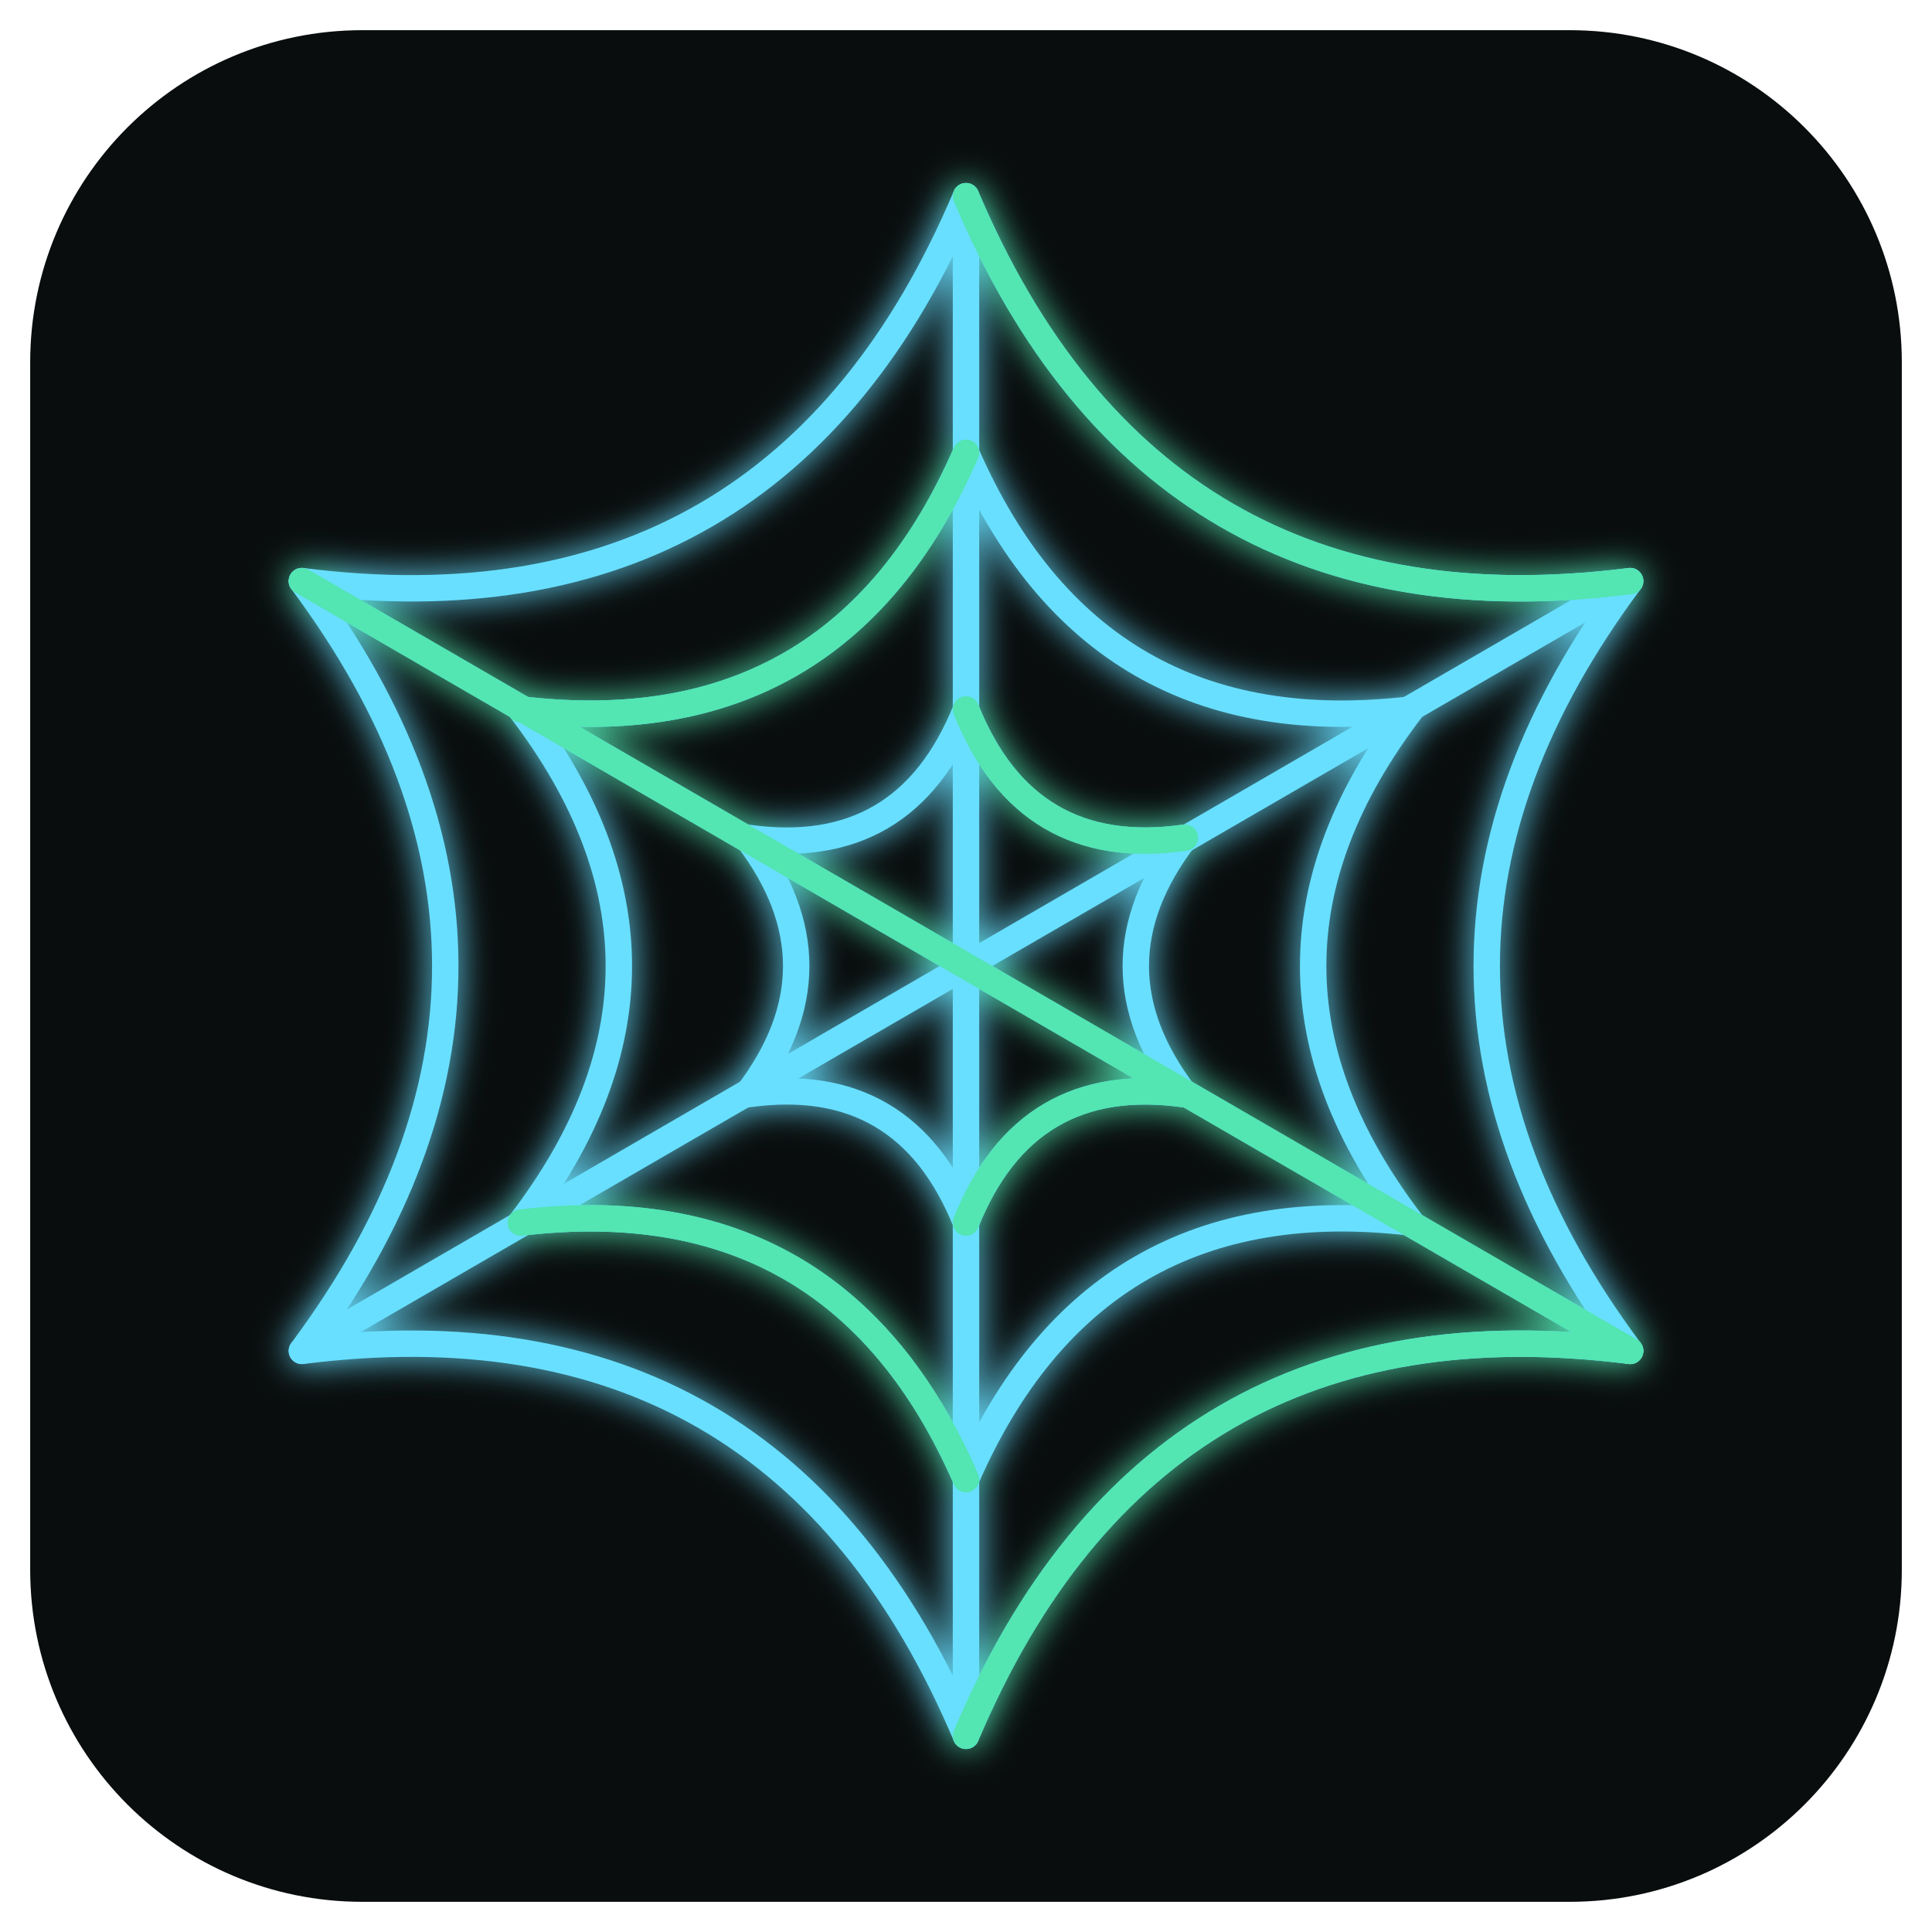
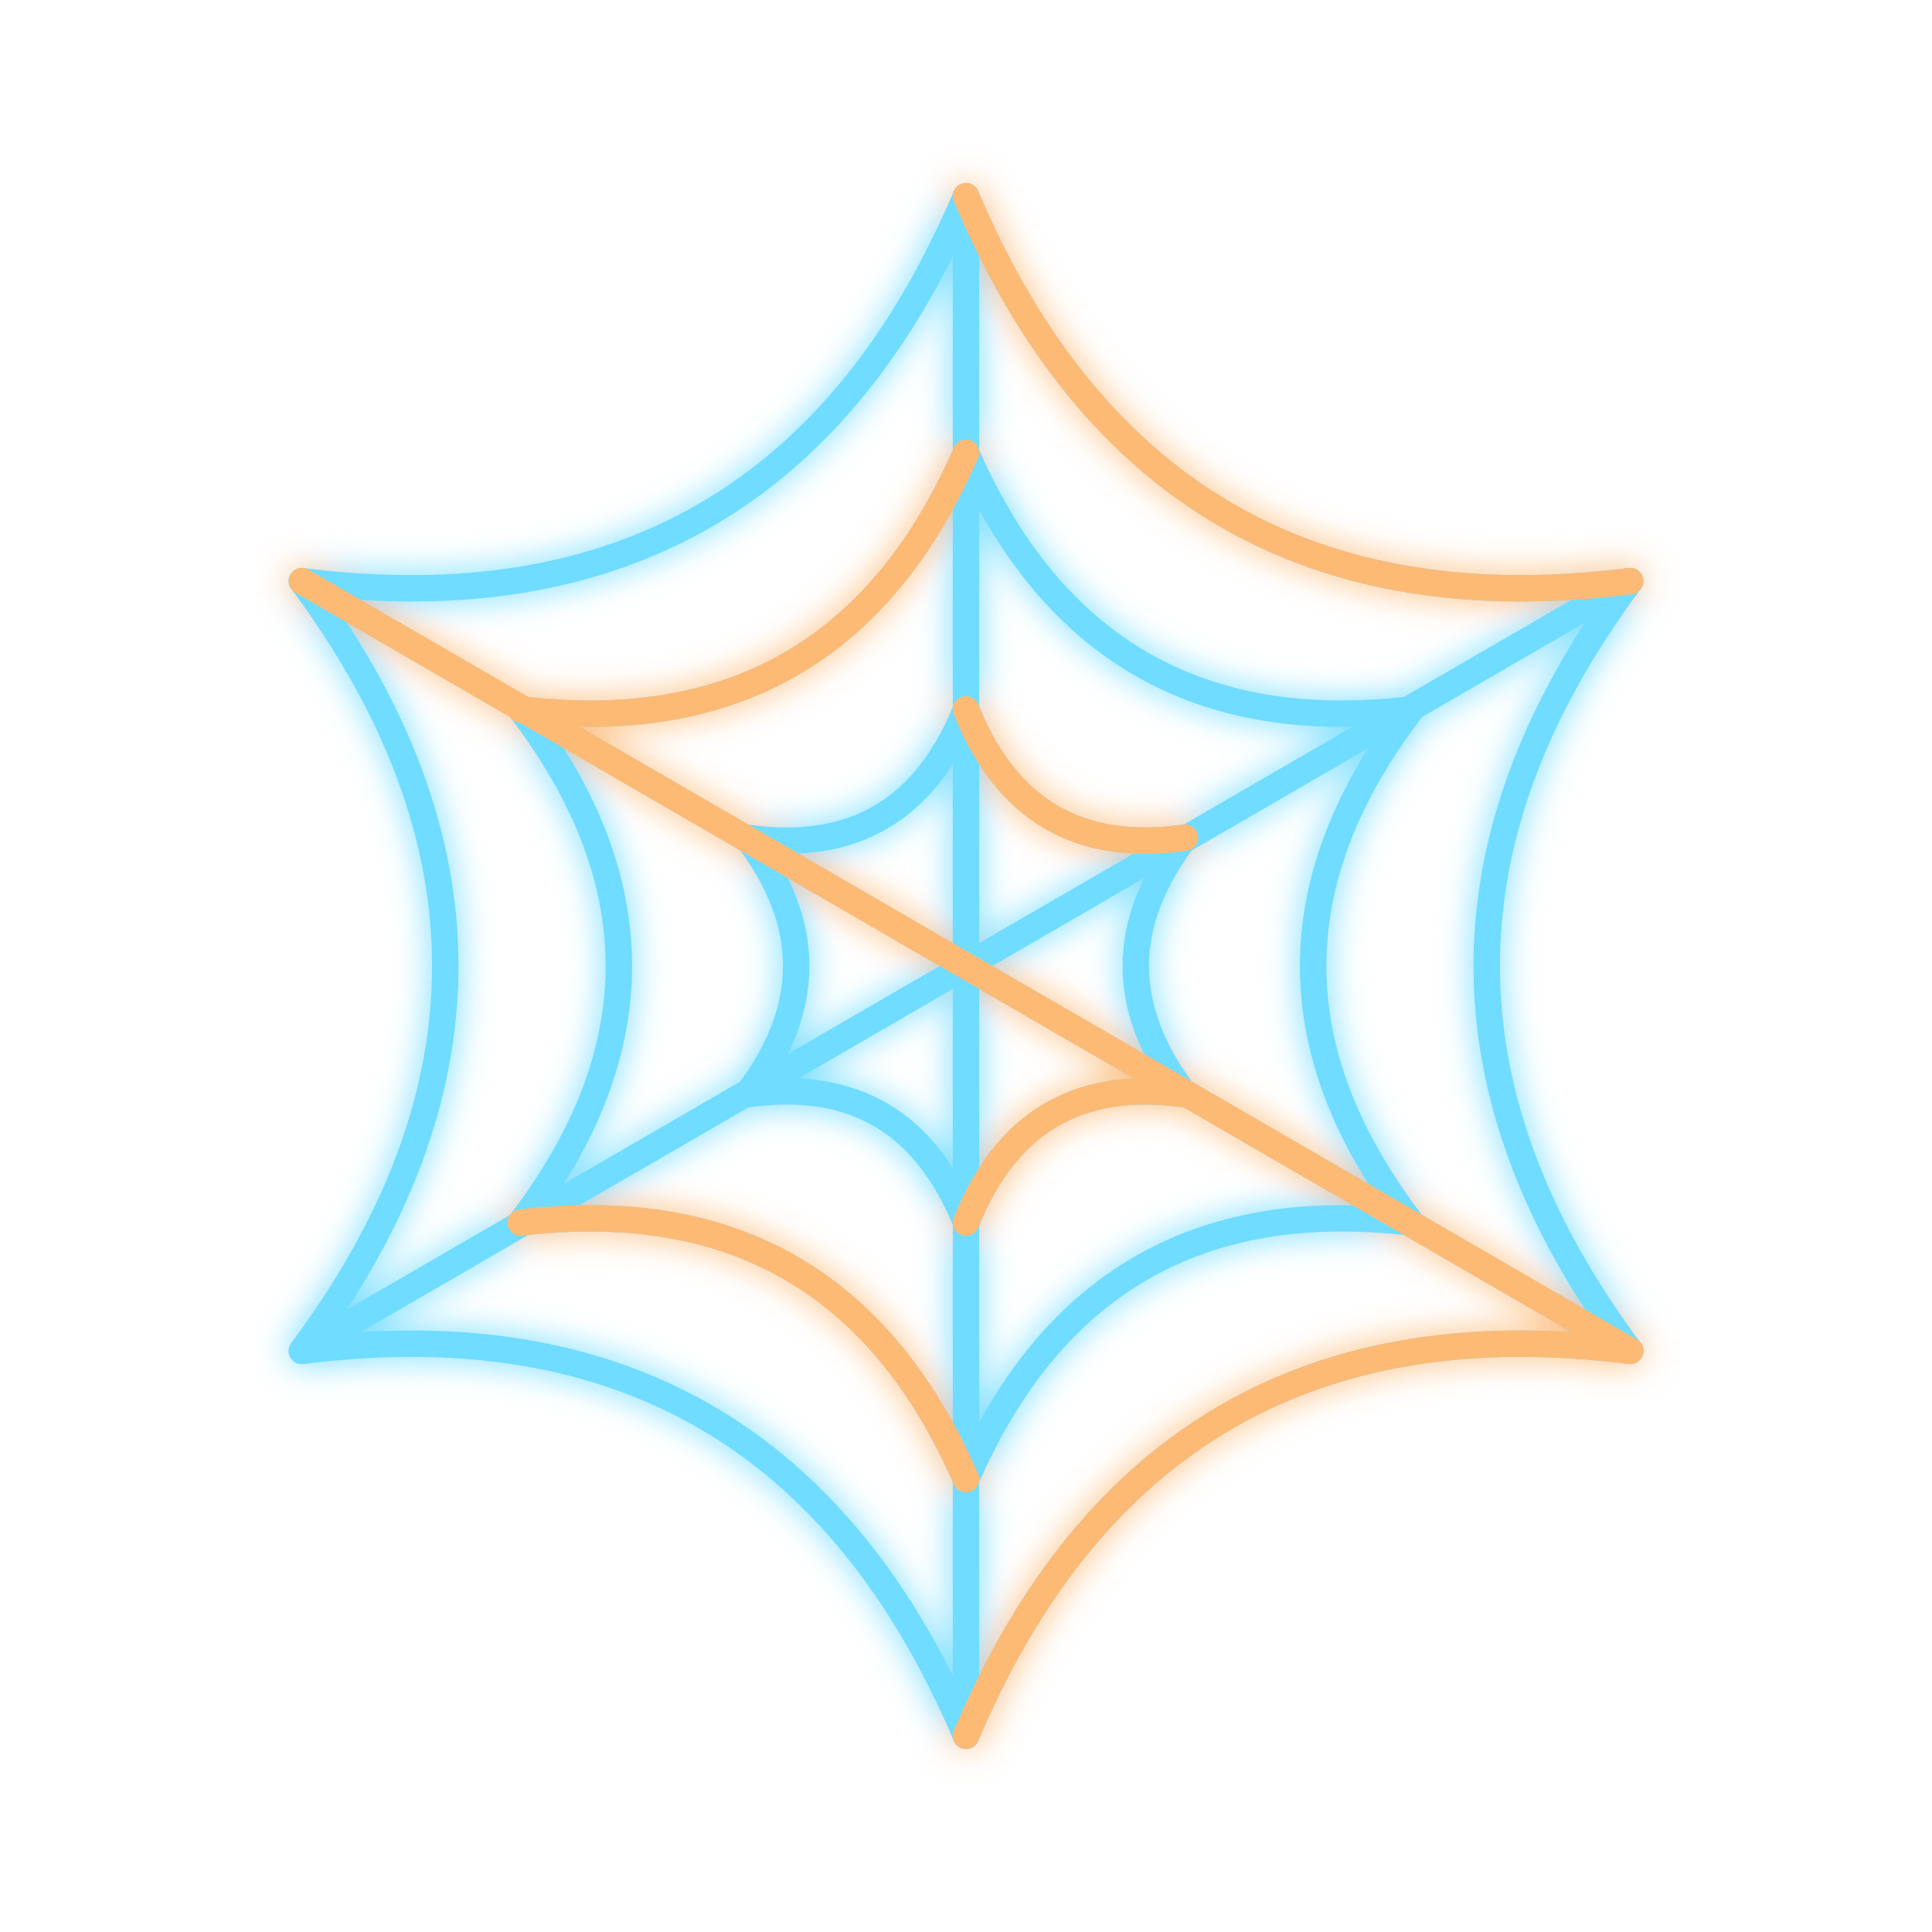
<svg xmlns="http://www.w3.org/2000/svg" viewBox="0 0 256 256" role="img" aria-label="Weavewing">
-   <rect x="4" y="4" width="248" height="248" rx="44" fill="#090d0d" />
  <defs>
    <filter id="glow" x="-40%" y="-40%" width="180%" height="180%">
      <feGaussianBlur stdDeviation="2.3" result="blur" />
      <feMerge>
        <feMergeNode in="blur" />
        <feMergeNode in="SourceGraphic" />
      </feMerge>
    </filter>
  </defs>
  <g fill="none" stroke-width="3.5" stroke-linecap="round" stroke-linejoin="round" filter="url(#glow)">
-     <g stroke="#68dfff">
+     <g stroke="#70dcff">
      <path d="M128 128L128 26M128 128L216 77M128 128L216 179M128 128L128 230M128 128L40 179M128 128L40 77" />
      <path d="M128 26Q153 85 216 77Q178 128 216 179Q153 171 128 230Q103 171 40 179Q78 128 40 77Q103 85 128 26Z" />
      <path d="M128 60Q145 99 187 94Q161 128 187 162Q145 157 128 196Q111 157 69 162Q95 128 69 94Q111 99 128 60Z" />
      <path d="M128 94Q136 114 157 111Q144 128 157 145Q136 142 128 162Q120 142 99 145Q112 128 99 111Q120 114 128 94Z" />
    </g>
-     <g stroke="#53e5b2">
+     <g stroke="#fdba74">
      <path d="M128 128L216 179M128 128L40 77" />
      <path d="M128 26Q153 85 216 77M216 179Q153 171 128 230M128 196Q111 157 69 162M69 94Q111 99 128 60M128 94Q136 114 157 111M157 145Q136 142 128 162" />
    </g>
  </g>
</svg>
